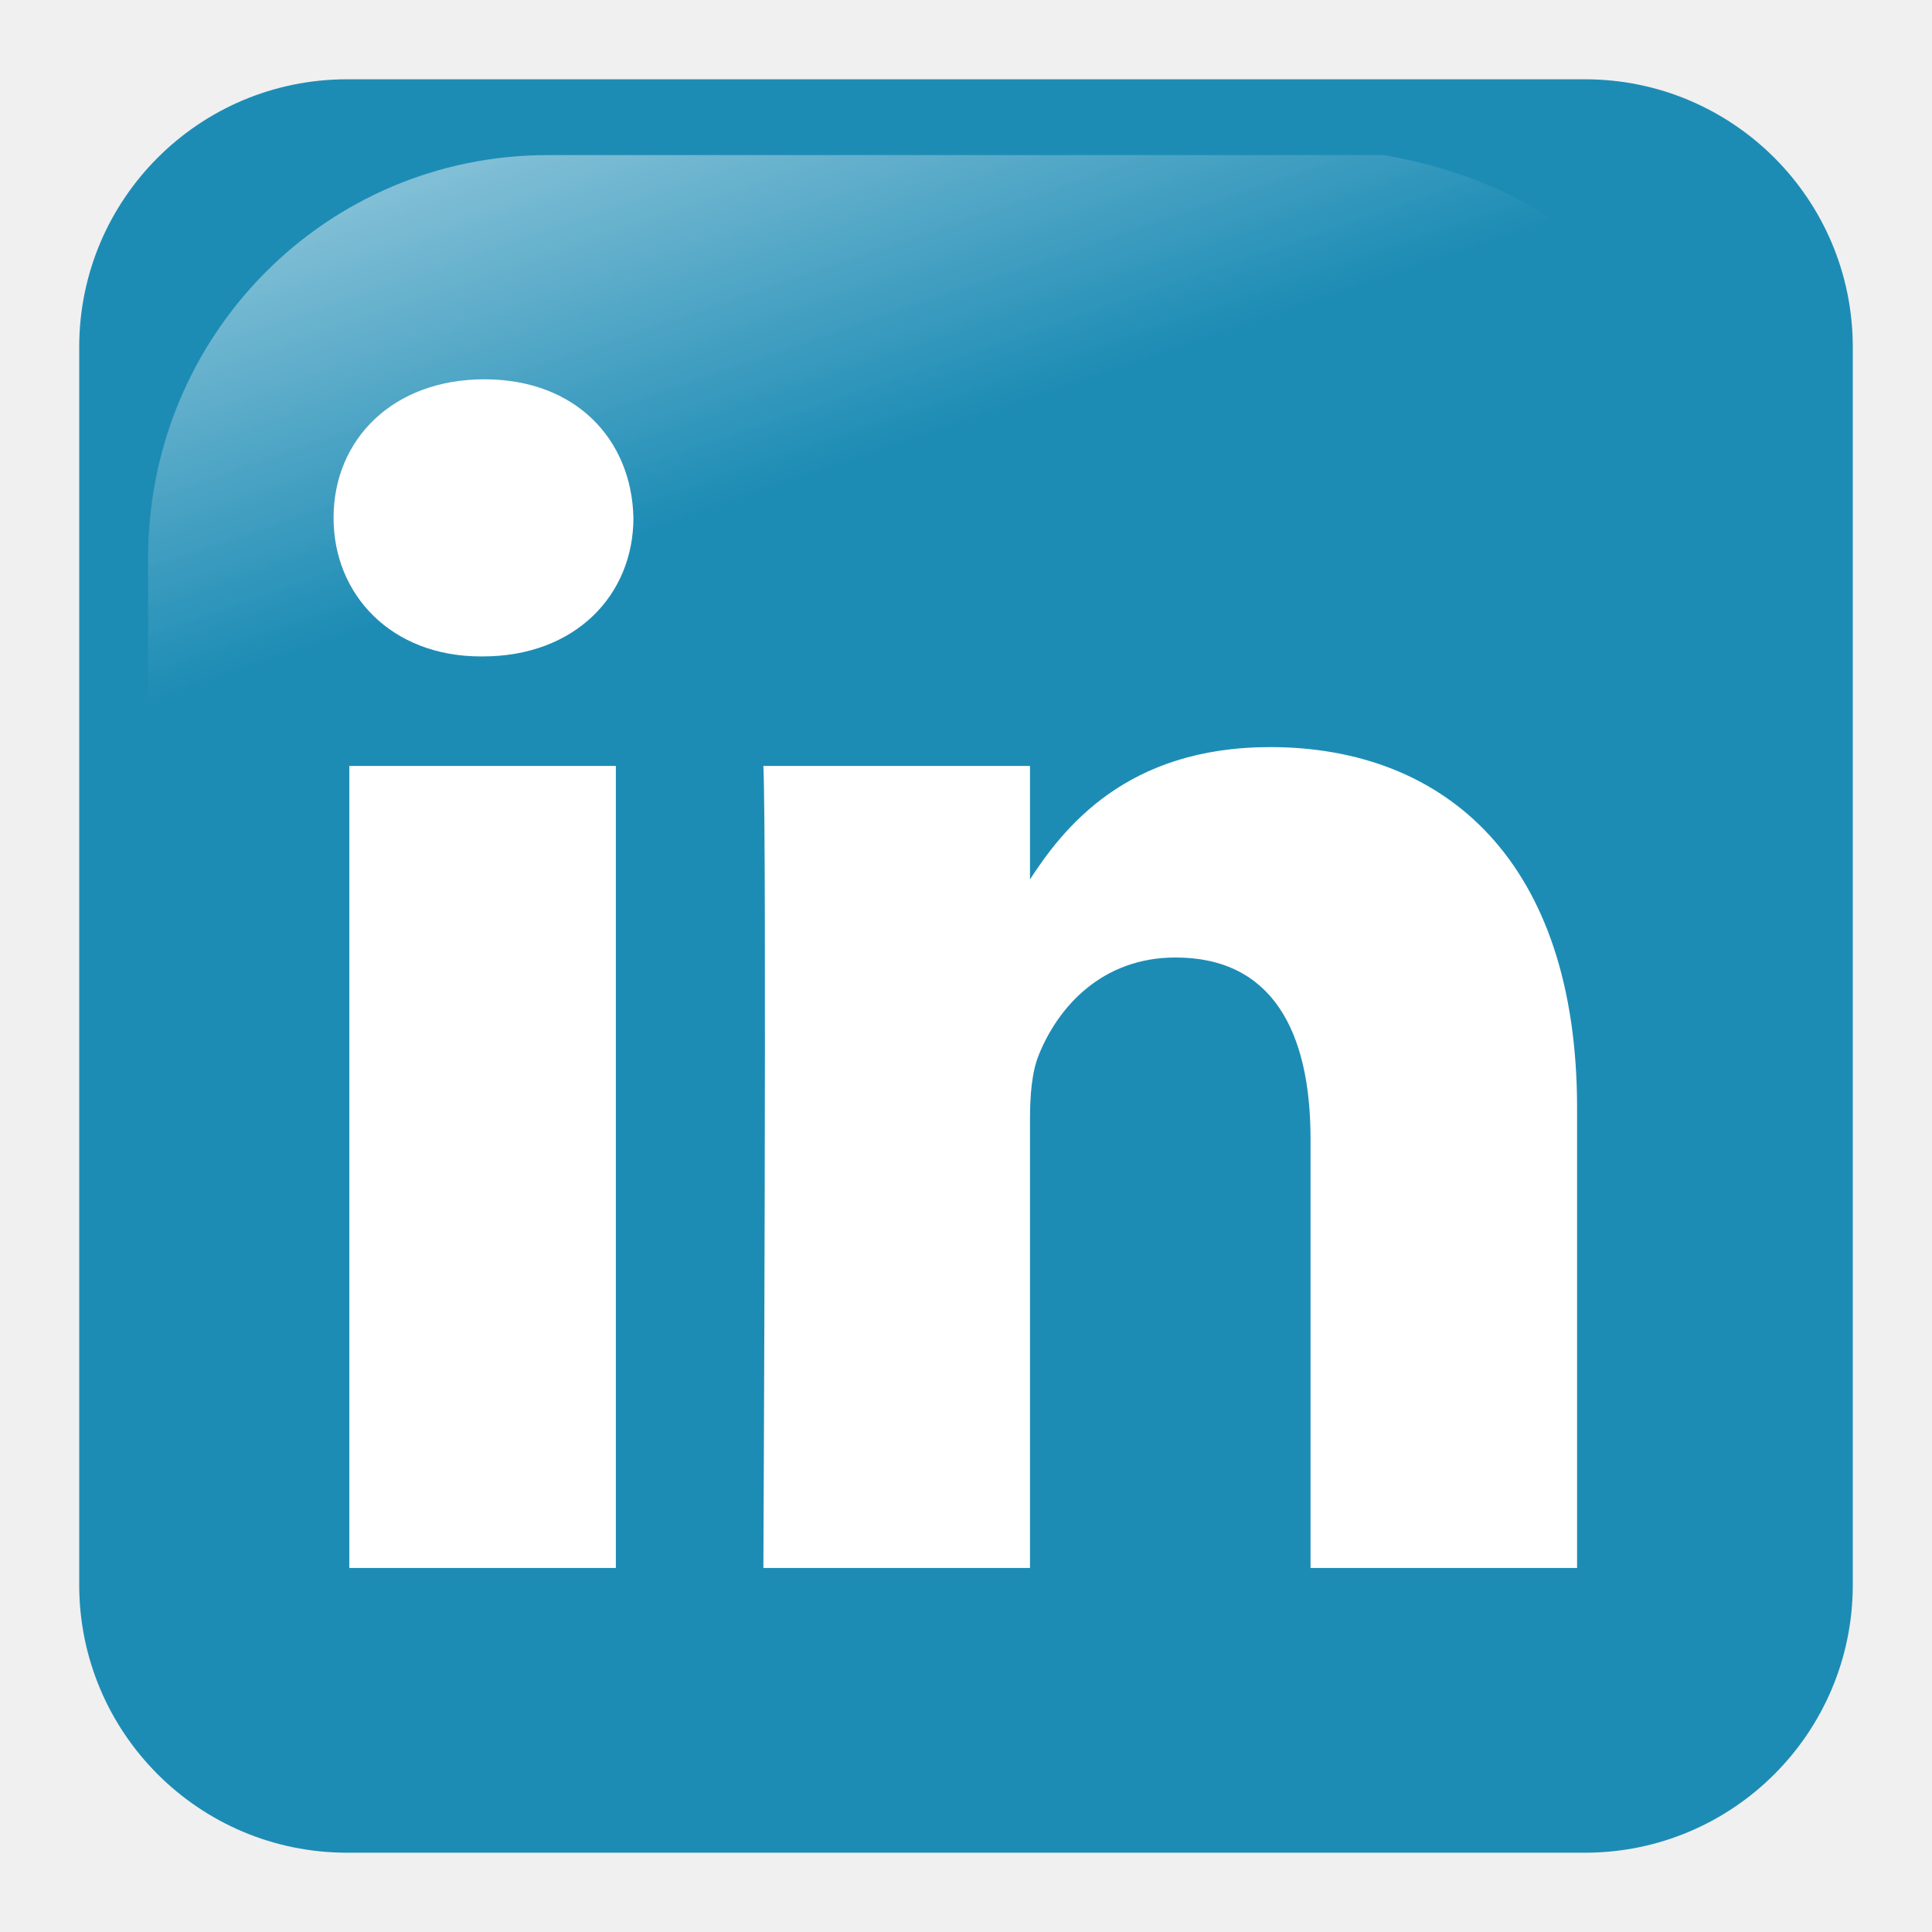
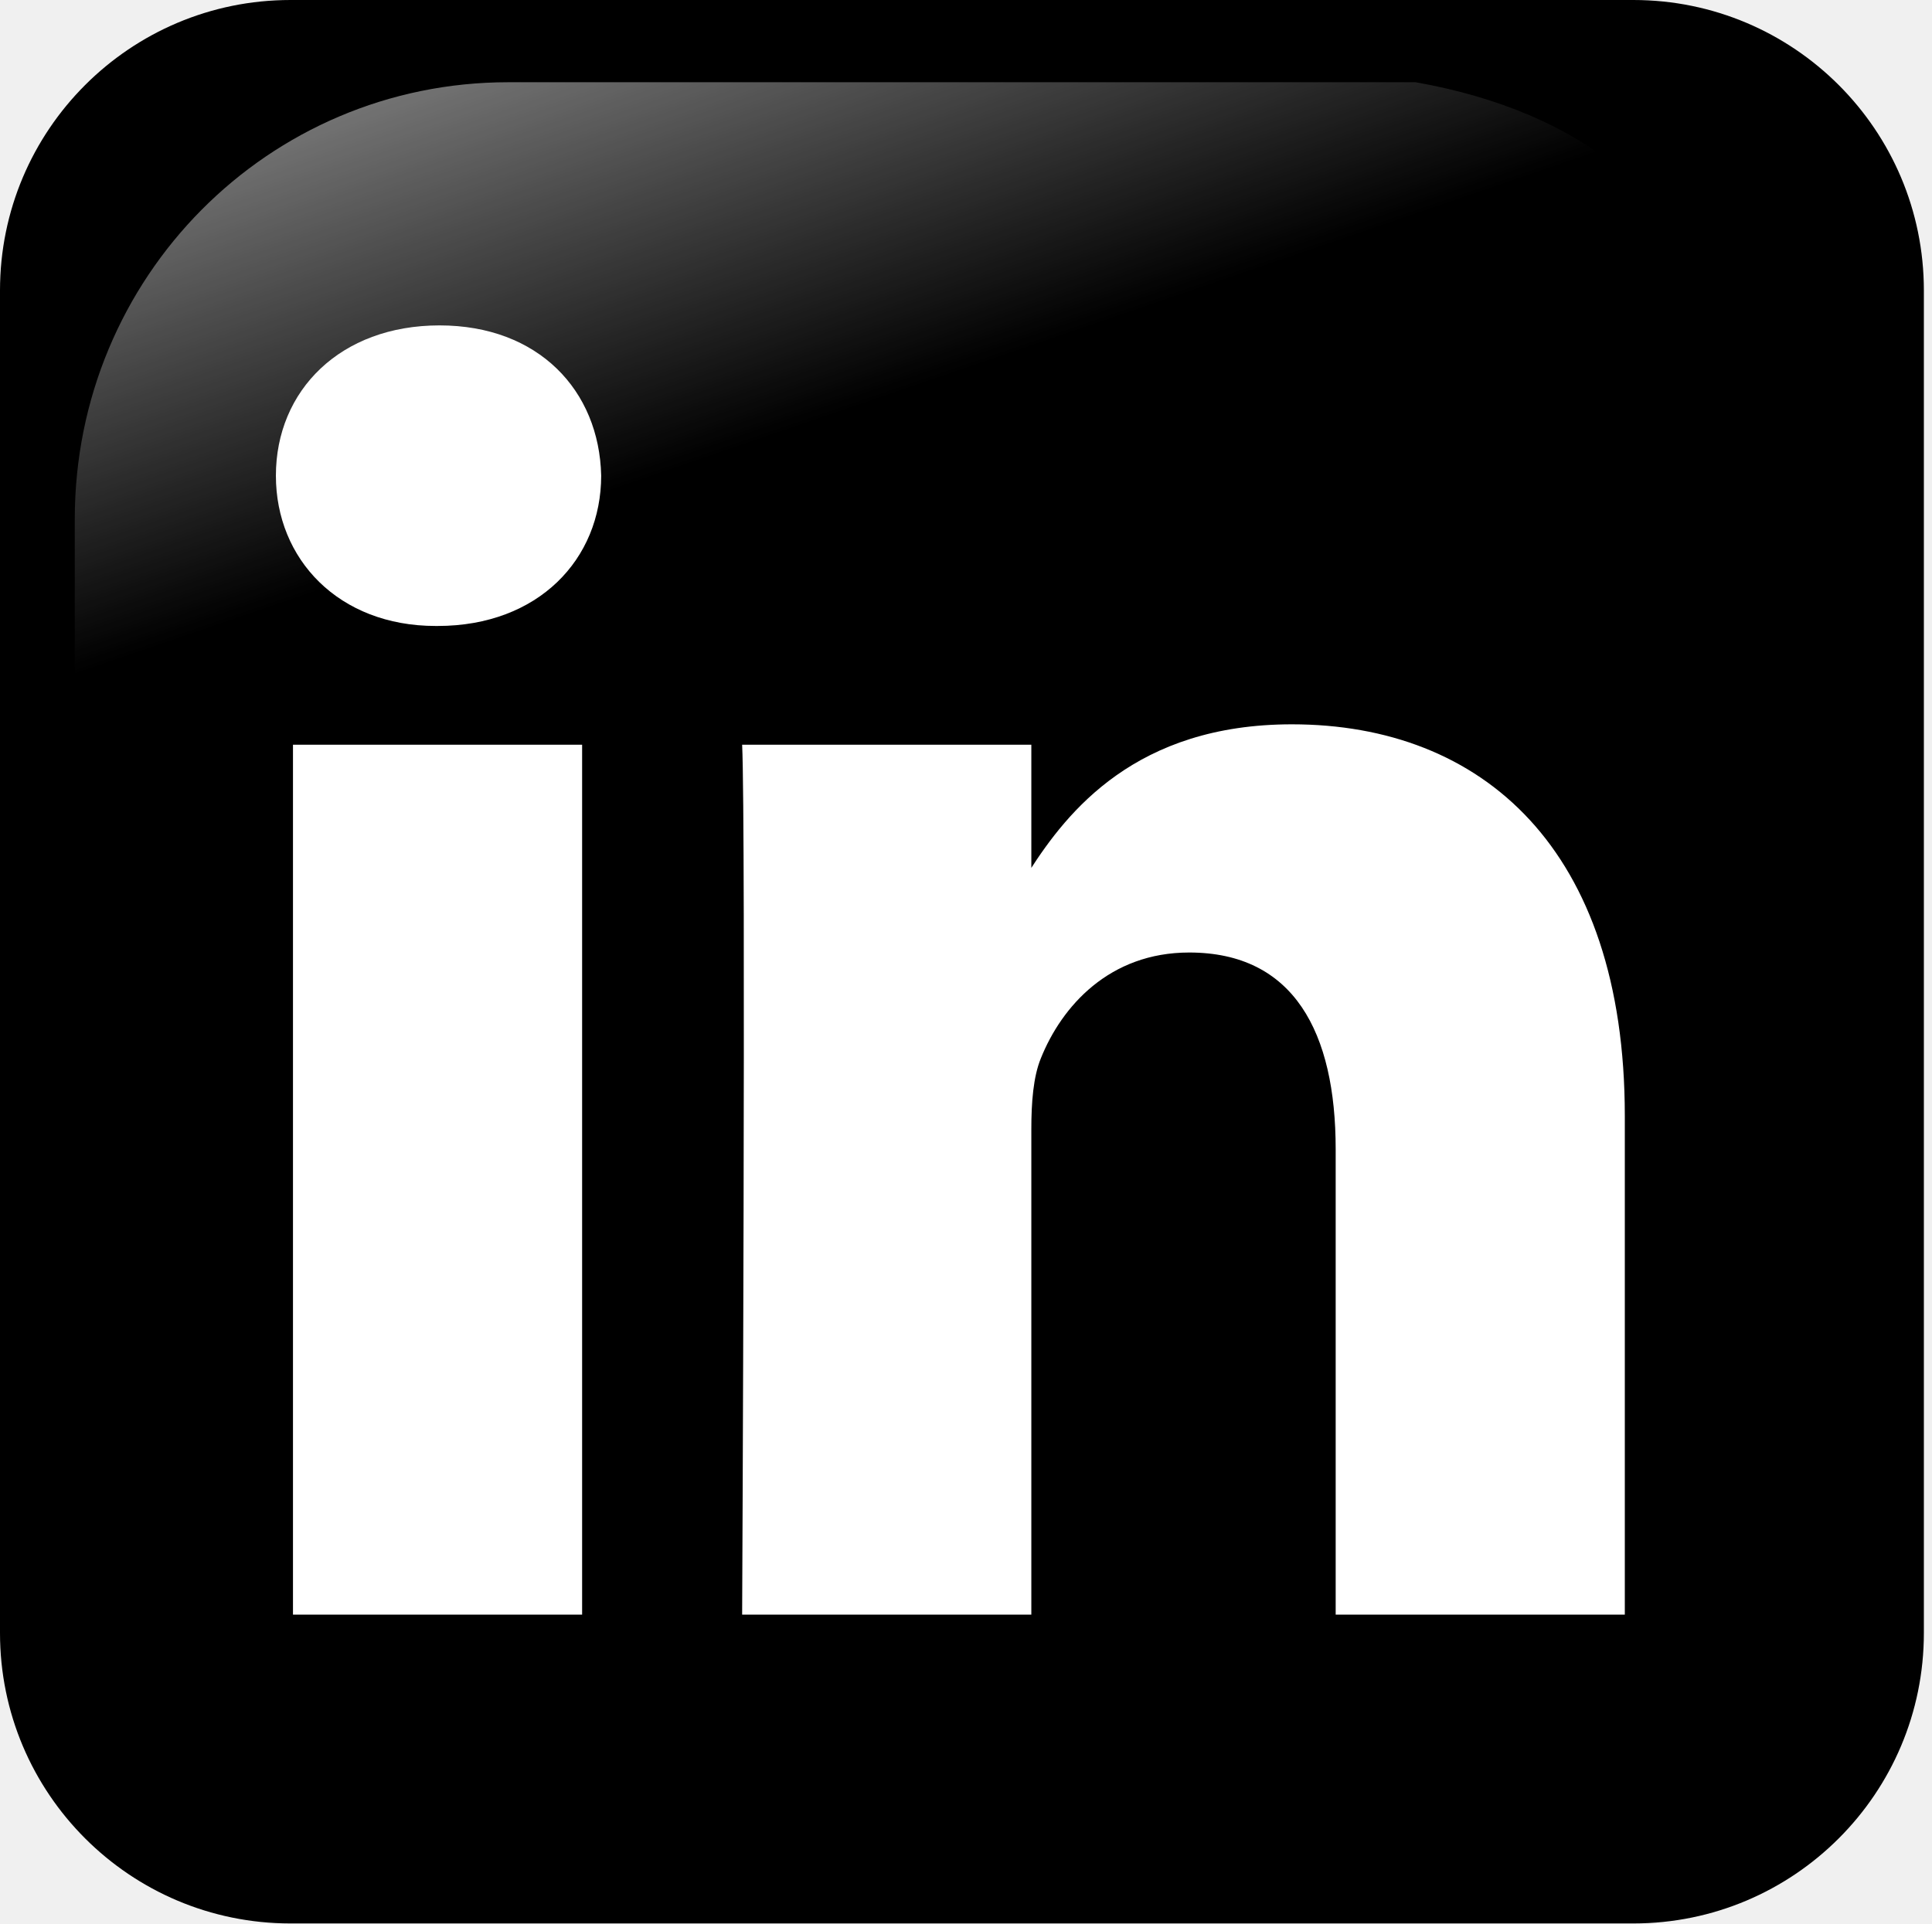
- <svg xmlns="http://www.w3.org/2000/svg" version="1.1" id="svg2" x="0px" y="0px" width="256px" height="256px" viewBox="0 0 256 256" enable-background="new 0 0 256 256" xml:space="preserve">
-   <g id="layer1" transform="translate(-373.642,-318.344)">
-     <path id="rect1942" fill="#1D8CB5" d="   M583.659,328.849H419.625c-19.599,0-35.487,15.888-35.487,35.487v164.015c0,19.599,15.888,35.486,35.487,35.486h164.033   c19.599,0,35.487-15.888,35.487-35.486V364.337C619.146,344.738,603.257,328.849,583.659,328.849z" />
-     <linearGradient id="path1950_1_" gradientUnits="userSpaceOnUse" x1="-808.873" y1="199.892" x2="-860.569" y2="49.203" gradientTransform="matrix(-0.5915 0 0 -0.5915 -34.5417 412.5453)">
-       <stop offset="0" style="stop-color:#FFFFFF" />
-       <stop offset="1" style="stop-color:#FFFFFF;stop-opacity:0" />
+ <svg xmlns="http://www.w3.org/2000/svg" width="236" height="235" viewBox="0 0 236 235" fill="none">
+   <path d="M199.521 0H35.487C15.888 0 0 15.888 0 35.487V199.502C0 219.101 15.888 234.988 35.487 234.988H199.52C219.119 234.988 235.007 219.1 235.007 199.502V35.488C235.008 15.889 219.119 0 199.521 0Z" fill="black" />
+   <path opacity="0.781" d="M172.918 10.046H62.089C32.752 10.046 9.134 33.856 9.134 63.431V171.558C10.084 194.645 13.737 180.049 20.689 154.483C28.77 124.77 55.085 98.801 87.134 79.338C111.595 64.483 138.974 54.997 188.813 54.094C217.078 53.583 214.583 17.411 172.918 10.046Z" fill="url(#paint0_linear_603_15)" />
+   <path d="M71.108 197.256V90.985H35.788V197.256H71.108ZM53.455 76.475C65.763 76.475 73.436 68.314 73.436 58.114C73.208 47.689 65.763 39.754 53.686 39.754C41.599 39.754 33.702 47.689 33.702 58.114C33.702 68.314 41.364 76.475 53.222 76.475H53.455Z" fill="white" />
+   <path d="M90.655 197.256H125.981V137.91C125.981 134.732 126.211 131.558 127.146 129.289C129.693 122.939 135.509 116.369 145.264 116.369C158.048 116.369 163.157 126.117 163.157 140.401V197.256H198.476V136.32C198.476 103.677 181.054 88.49 157.811 88.49C138.758 88.49 130.39 99.136 125.743 106.392H125.981V90.985H90.655C91.124 100.955 90.655 197.256 90.655 197.256Z" fill="white" />
+   <defs>
+     <linearGradient id="paint0_linear_603_15" x1="59.769" y1="-34.54" x2="90.347" y2="54.593" gradientUnits="userSpaceOnUse">
+       <stop stop-color="white" />
+       <stop offset="1" stop-color="white" stop-opacity="0" />
    </linearGradient>
-     <path id="path1950" opacity="0.781" fill="url(#path1950_1_)" enable-background="new    " d="   M557.056,338.895H446.227c-29.337,0-52.955,23.81-52.955,53.385v108.127c0.95,23.087,4.603,8.491,11.555-17.075   c8.081-29.713,34.396-55.682,66.445-75.145c24.461-14.855,51.84-24.341,101.679-25.244   C601.216,382.432,598.721,346.26,557.056,338.895z" />
-   </g>
-   <g id="layer1_1_" transform="translate(-200.552,-393.9623)">
-     <g id="g3019" transform="matrix(1.018827,0,0,-1.018827,170.5996,498.0329)">
-       <path id="path28_1_" fill="#FFFFFF" d="M109.495-101.774V2.533H74.828v-104.307H109.495z     M92.168,16.775c12.081,0,19.612,8.01,19.612,18.021c-0.224,10.233-7.531,18.021-19.385,18.021    c-11.864,0-19.615-7.788-19.615-18.021c0-10.011,7.521-18.021,19.159-18.021H92.168L92.168,16.775z" />
-       <path id="path30_1_" fill="#FFFFFF" d="M128.681-101.774h34.673v58.249    c0,3.119,0.226,6.235,1.143,8.462c2.5,6.232,8.209,12.681,17.784,12.681c12.547,0,17.562-9.568,17.562-23.588v-55.804h34.666    v59.81c0,32.039-17.1,46.946-39.913,46.946c-18.701,0-26.915-10.45-31.476-17.571h0.234V2.533h-34.673    C129.141-7.253,128.681-101.774,128.681-101.774L128.681-101.774z" />
-     </g>
-   </g>
+   </defs>
</svg>
